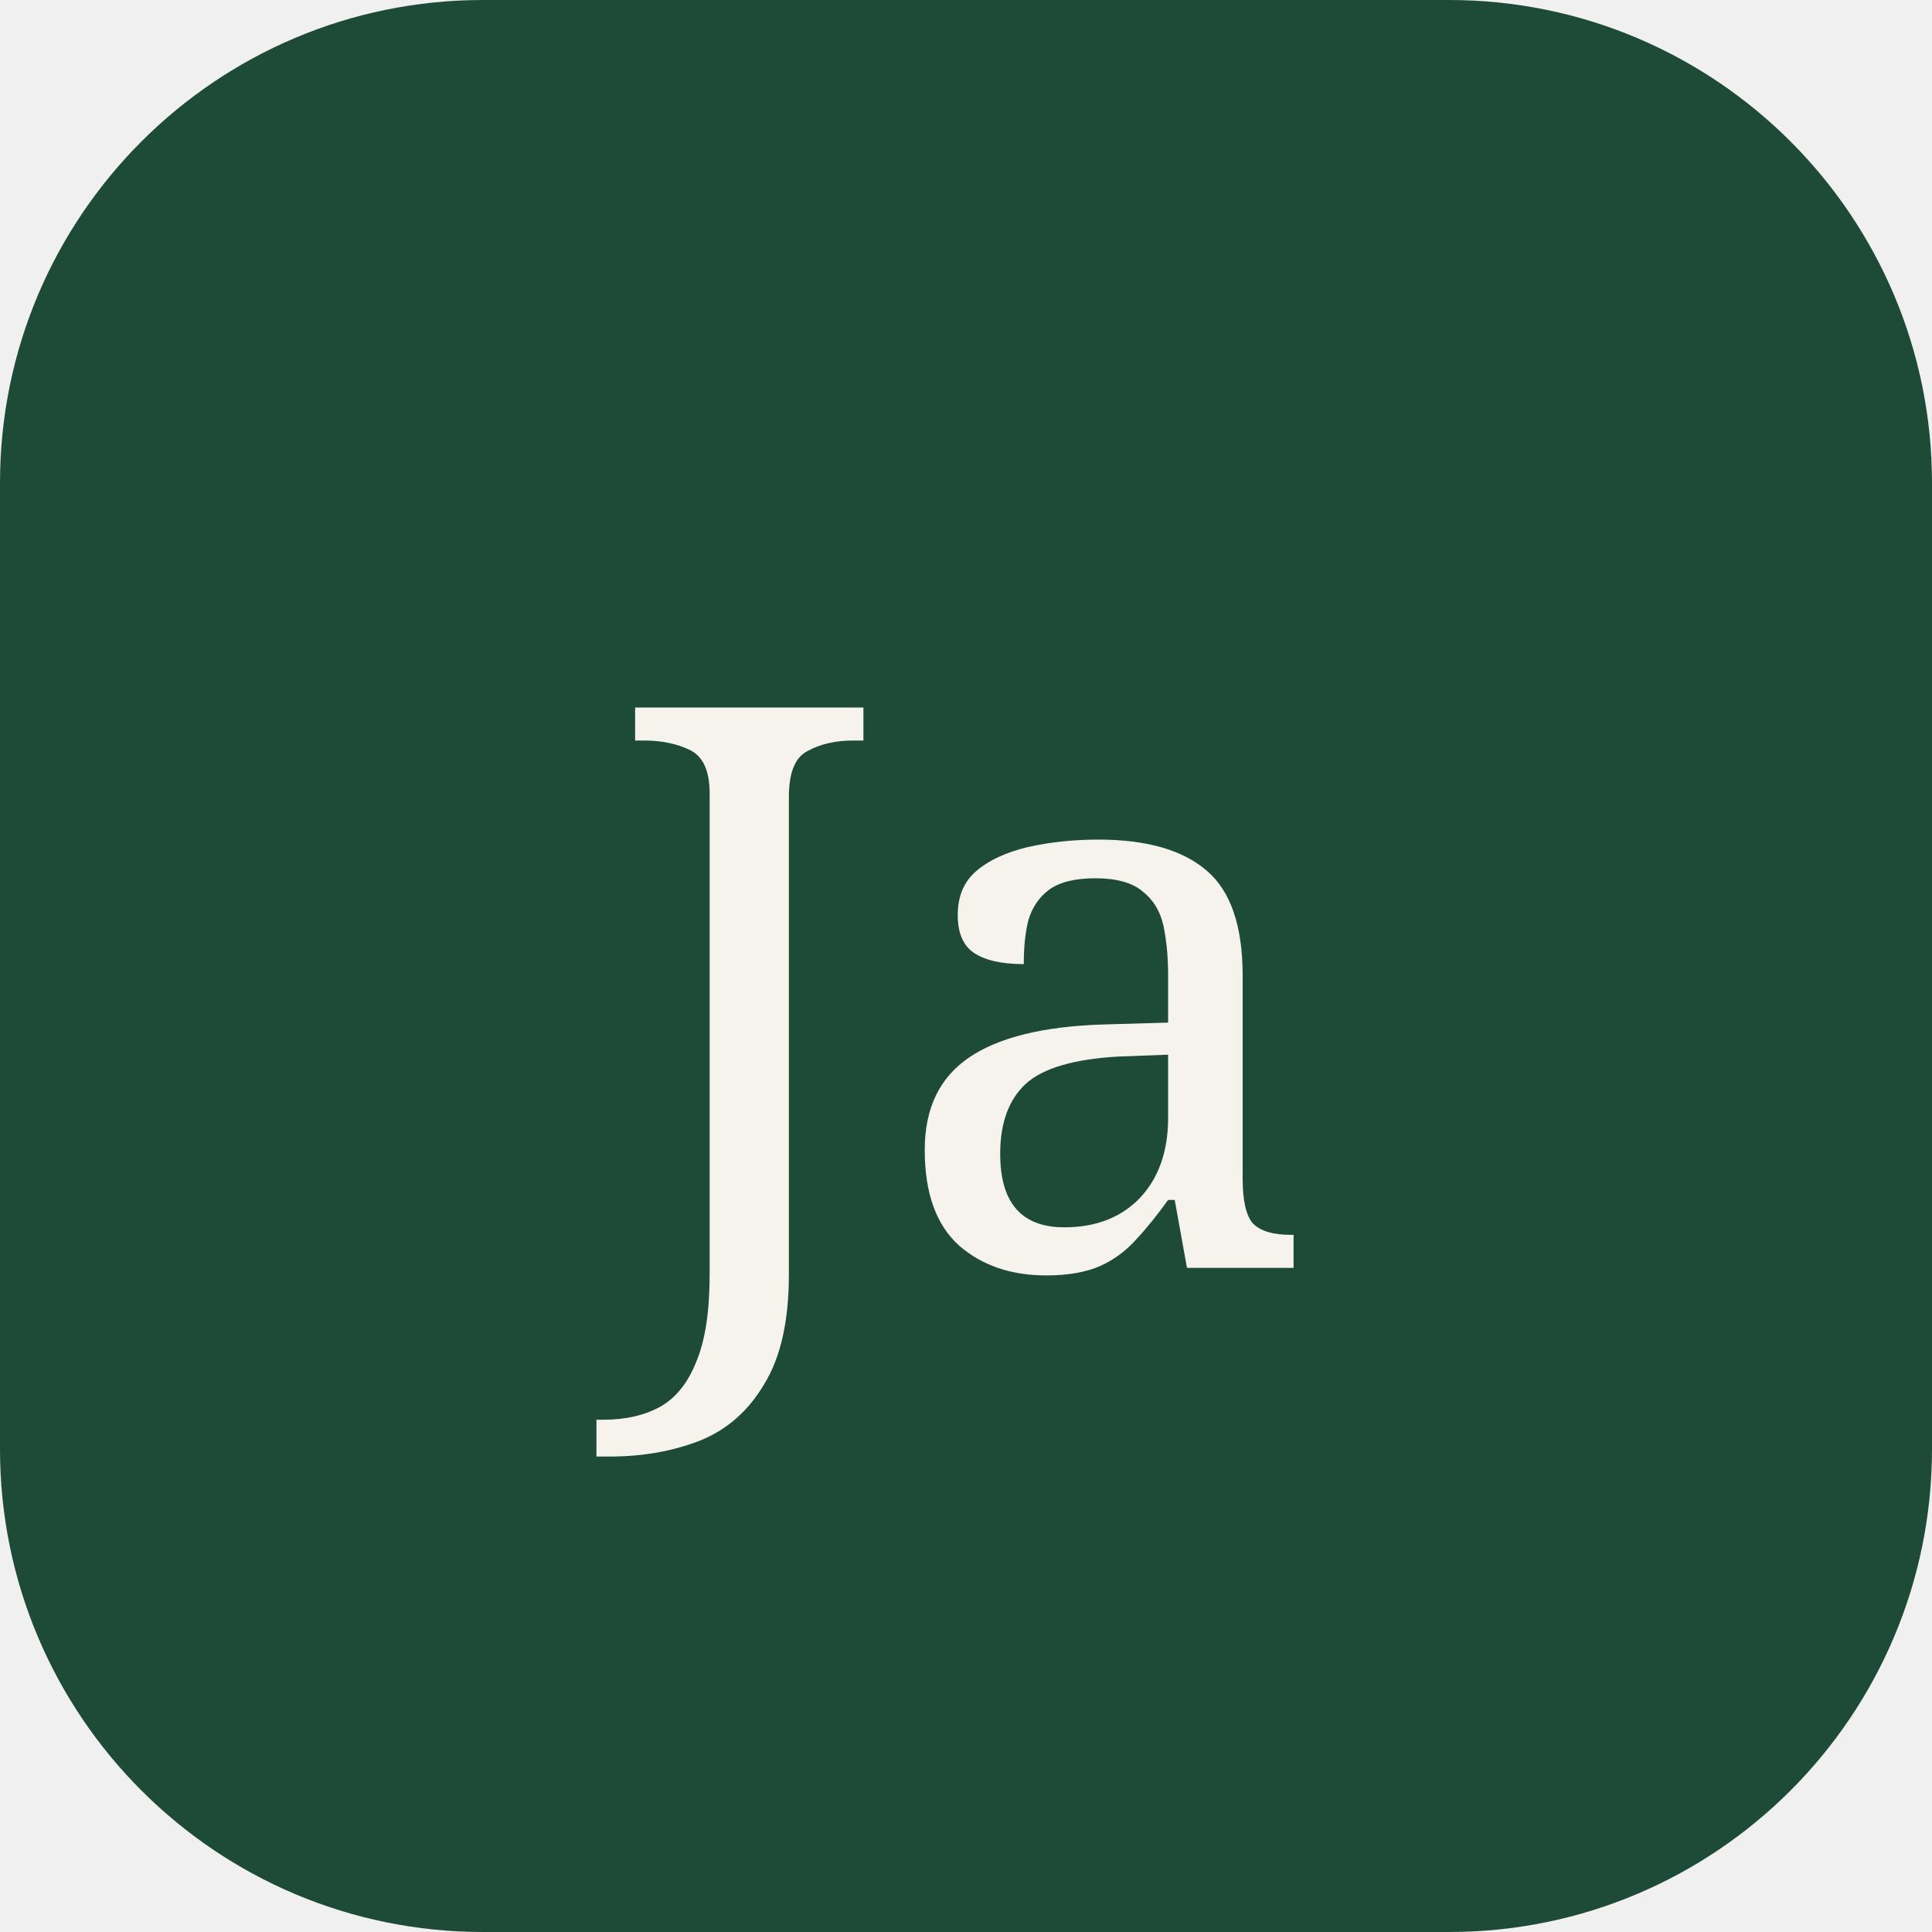
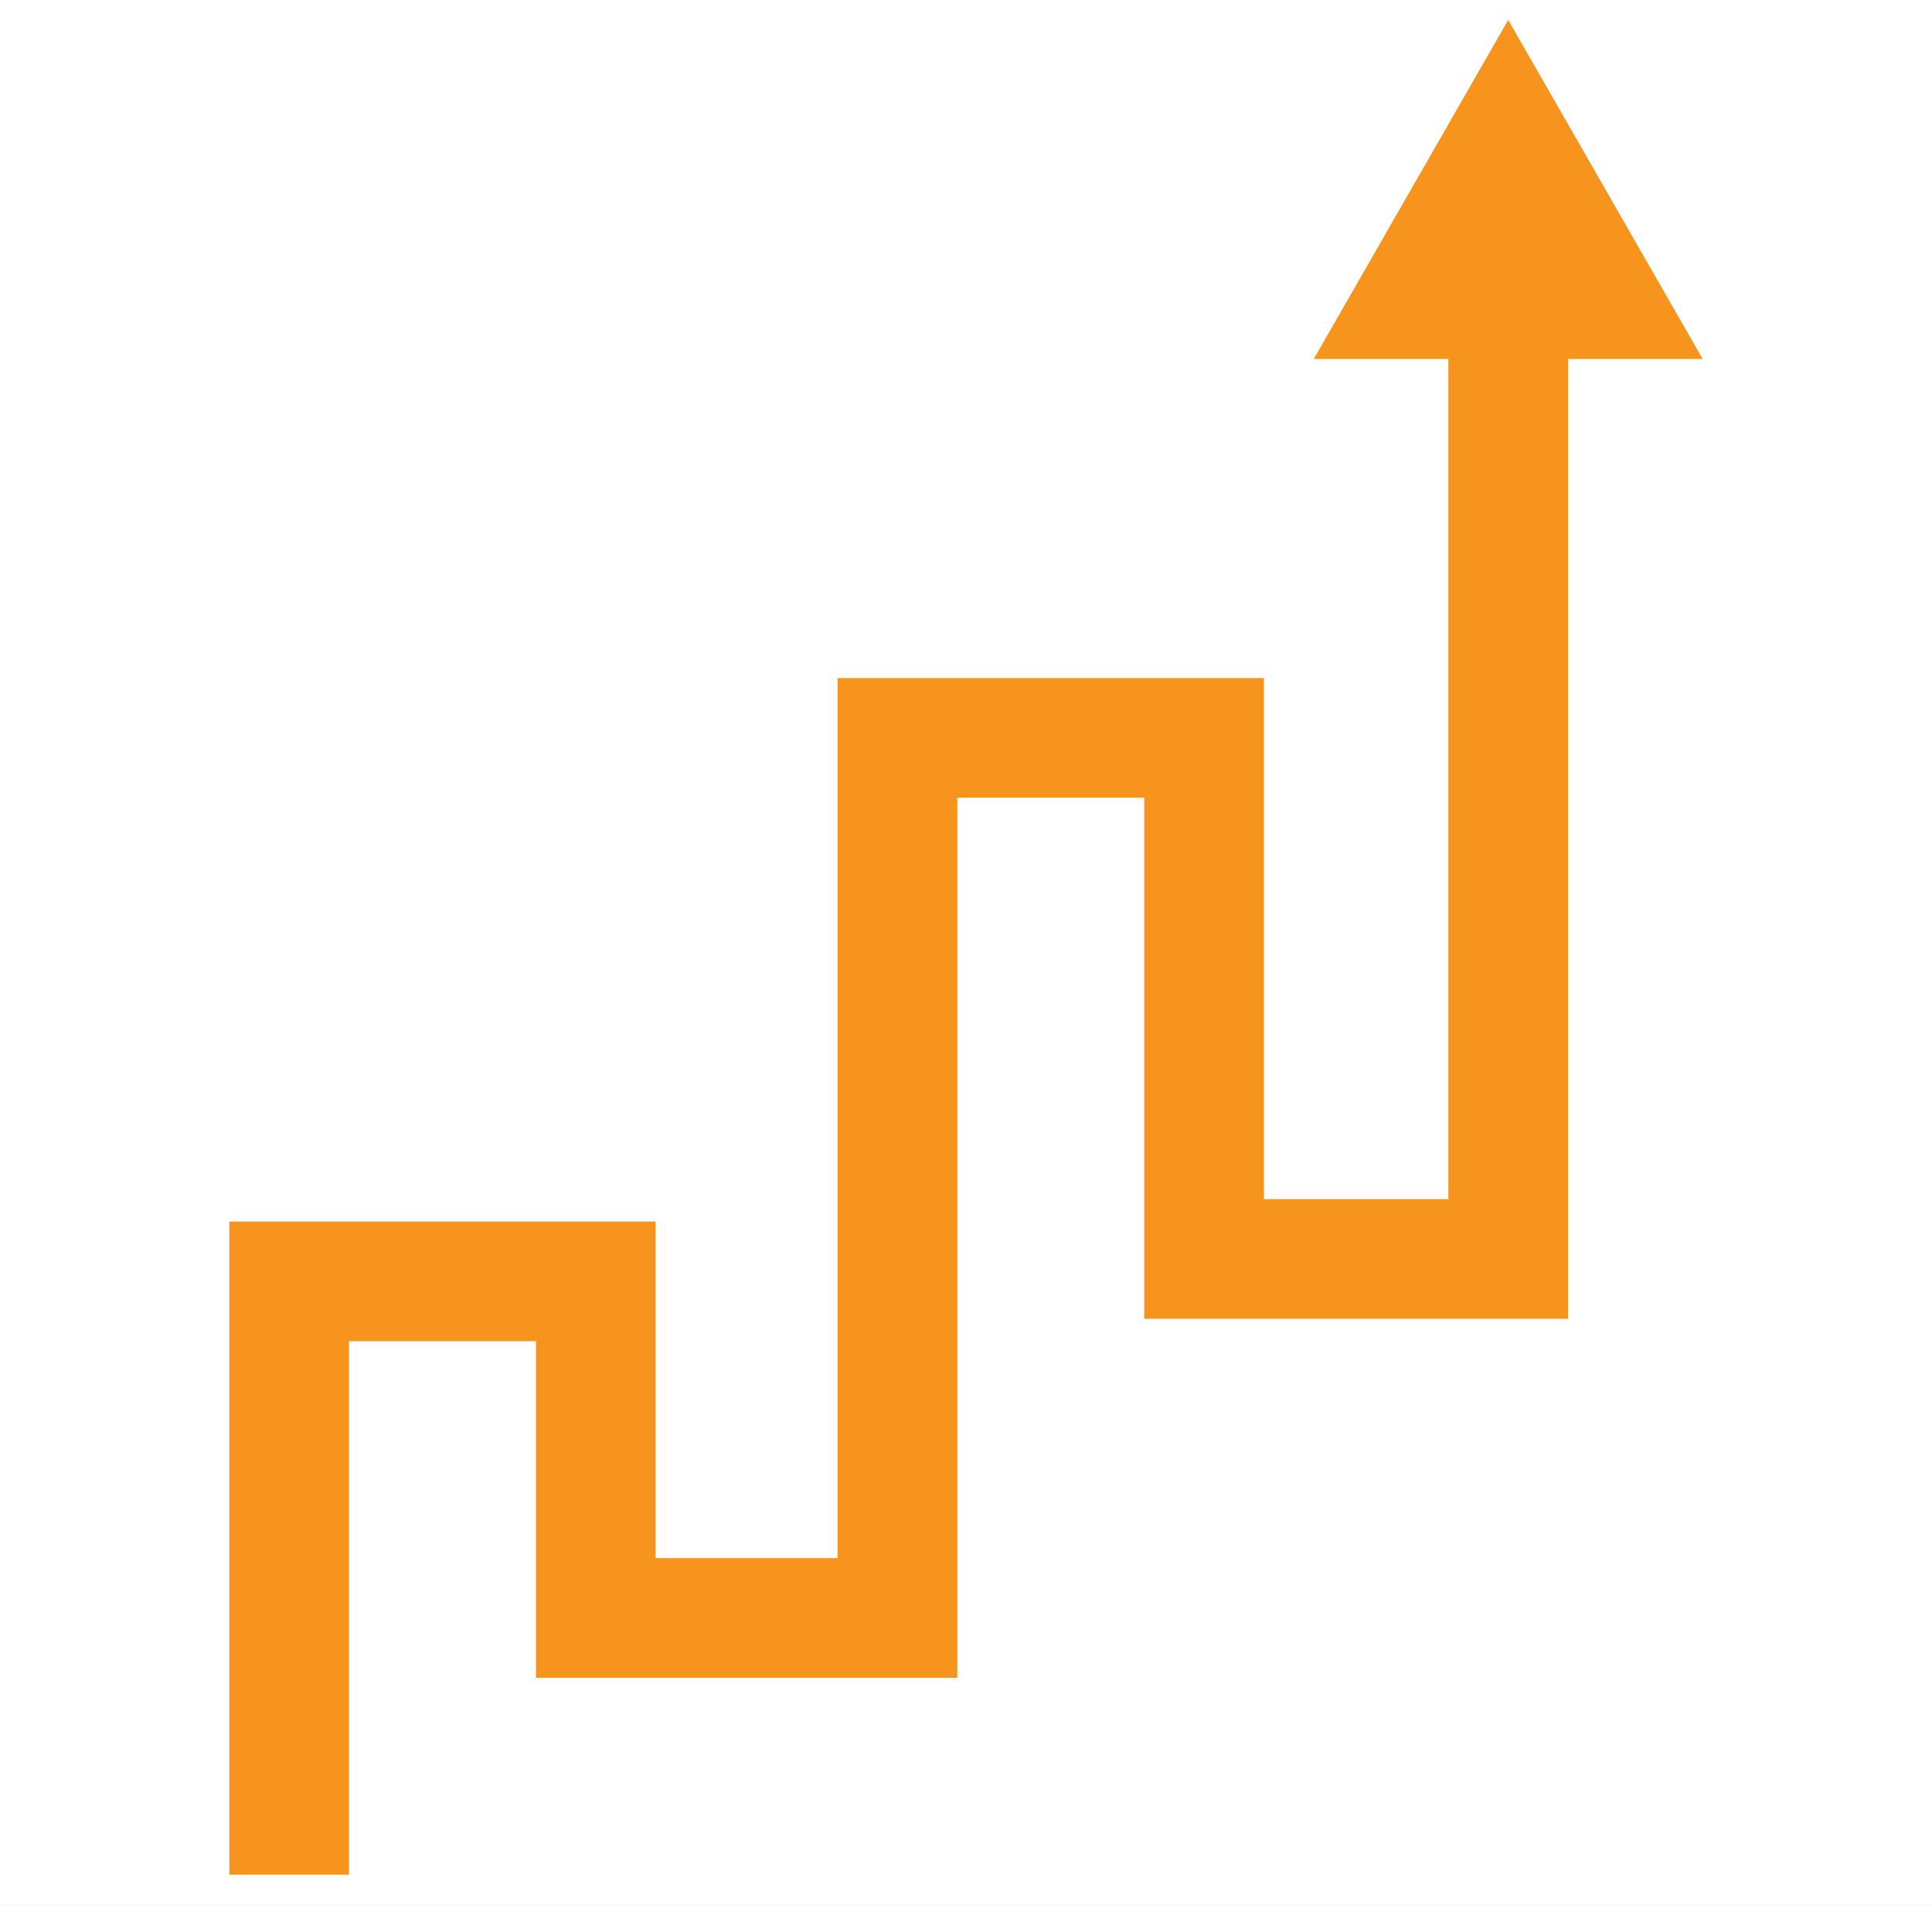
- <svg xmlns="http://www.w3.org/2000/svg" viewBox="0 0 32 32">
-   <rect width="32" height="32" rx="8" fill="#1e4a38" />
-   <text x="16" y="21" text-anchor="middle" font-family="Georgia, serif" font-size="13" fill="#f6f3ec">Ja</text>
+ <svg xmlns="http://www.w3.org/2000/svg" viewBox="-40 0 387.5 382">
+   <rect x="-40" width="387.5" height="382" fill="#FFFFFF" />
+   <path fill="#F7941D" d="M 30 376 L 30 269 L 67.5 269 L 67.5 336.5 L 152 336.5 L 152 160 L 189.5 160 L 189.5 264.5 L 274.5 264.5 L 274.5 72 L 301.5 72 L 262.5 4 L 223.5 72 L 250.5 72 L 250.5 240.5 L 213.5 240.5 L 213.5 136 L 128 136 L 128 312.5 L 91.5 312.5 L 91.5 245 L 6 245 L 6 376 Z" />
</svg>
